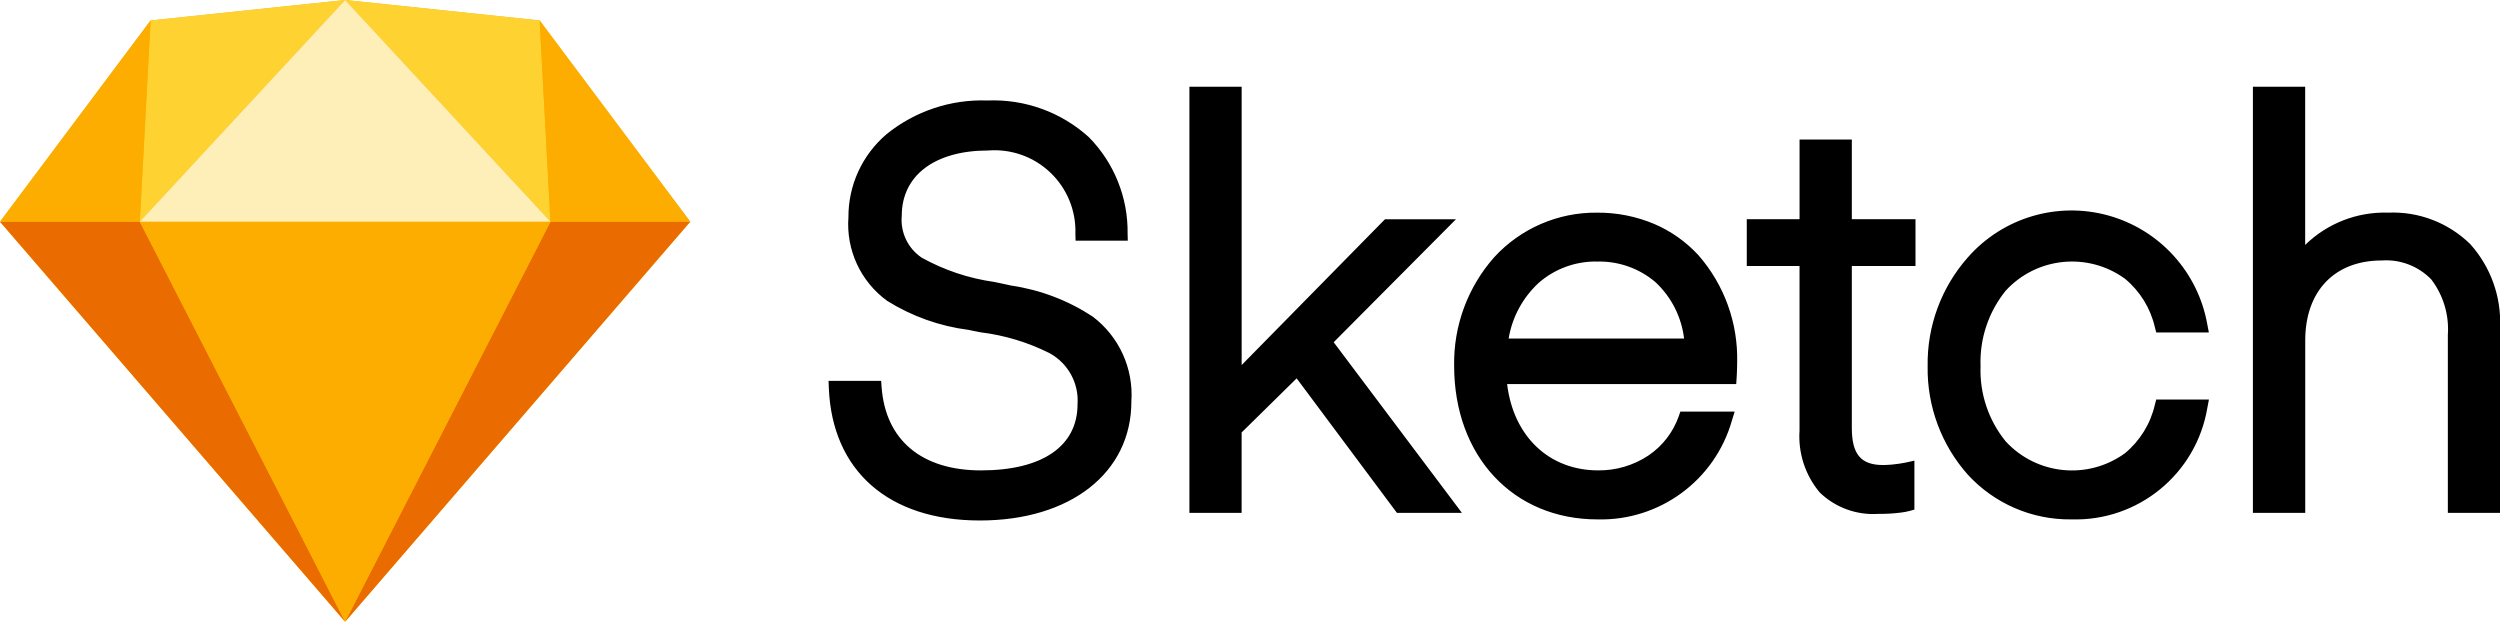
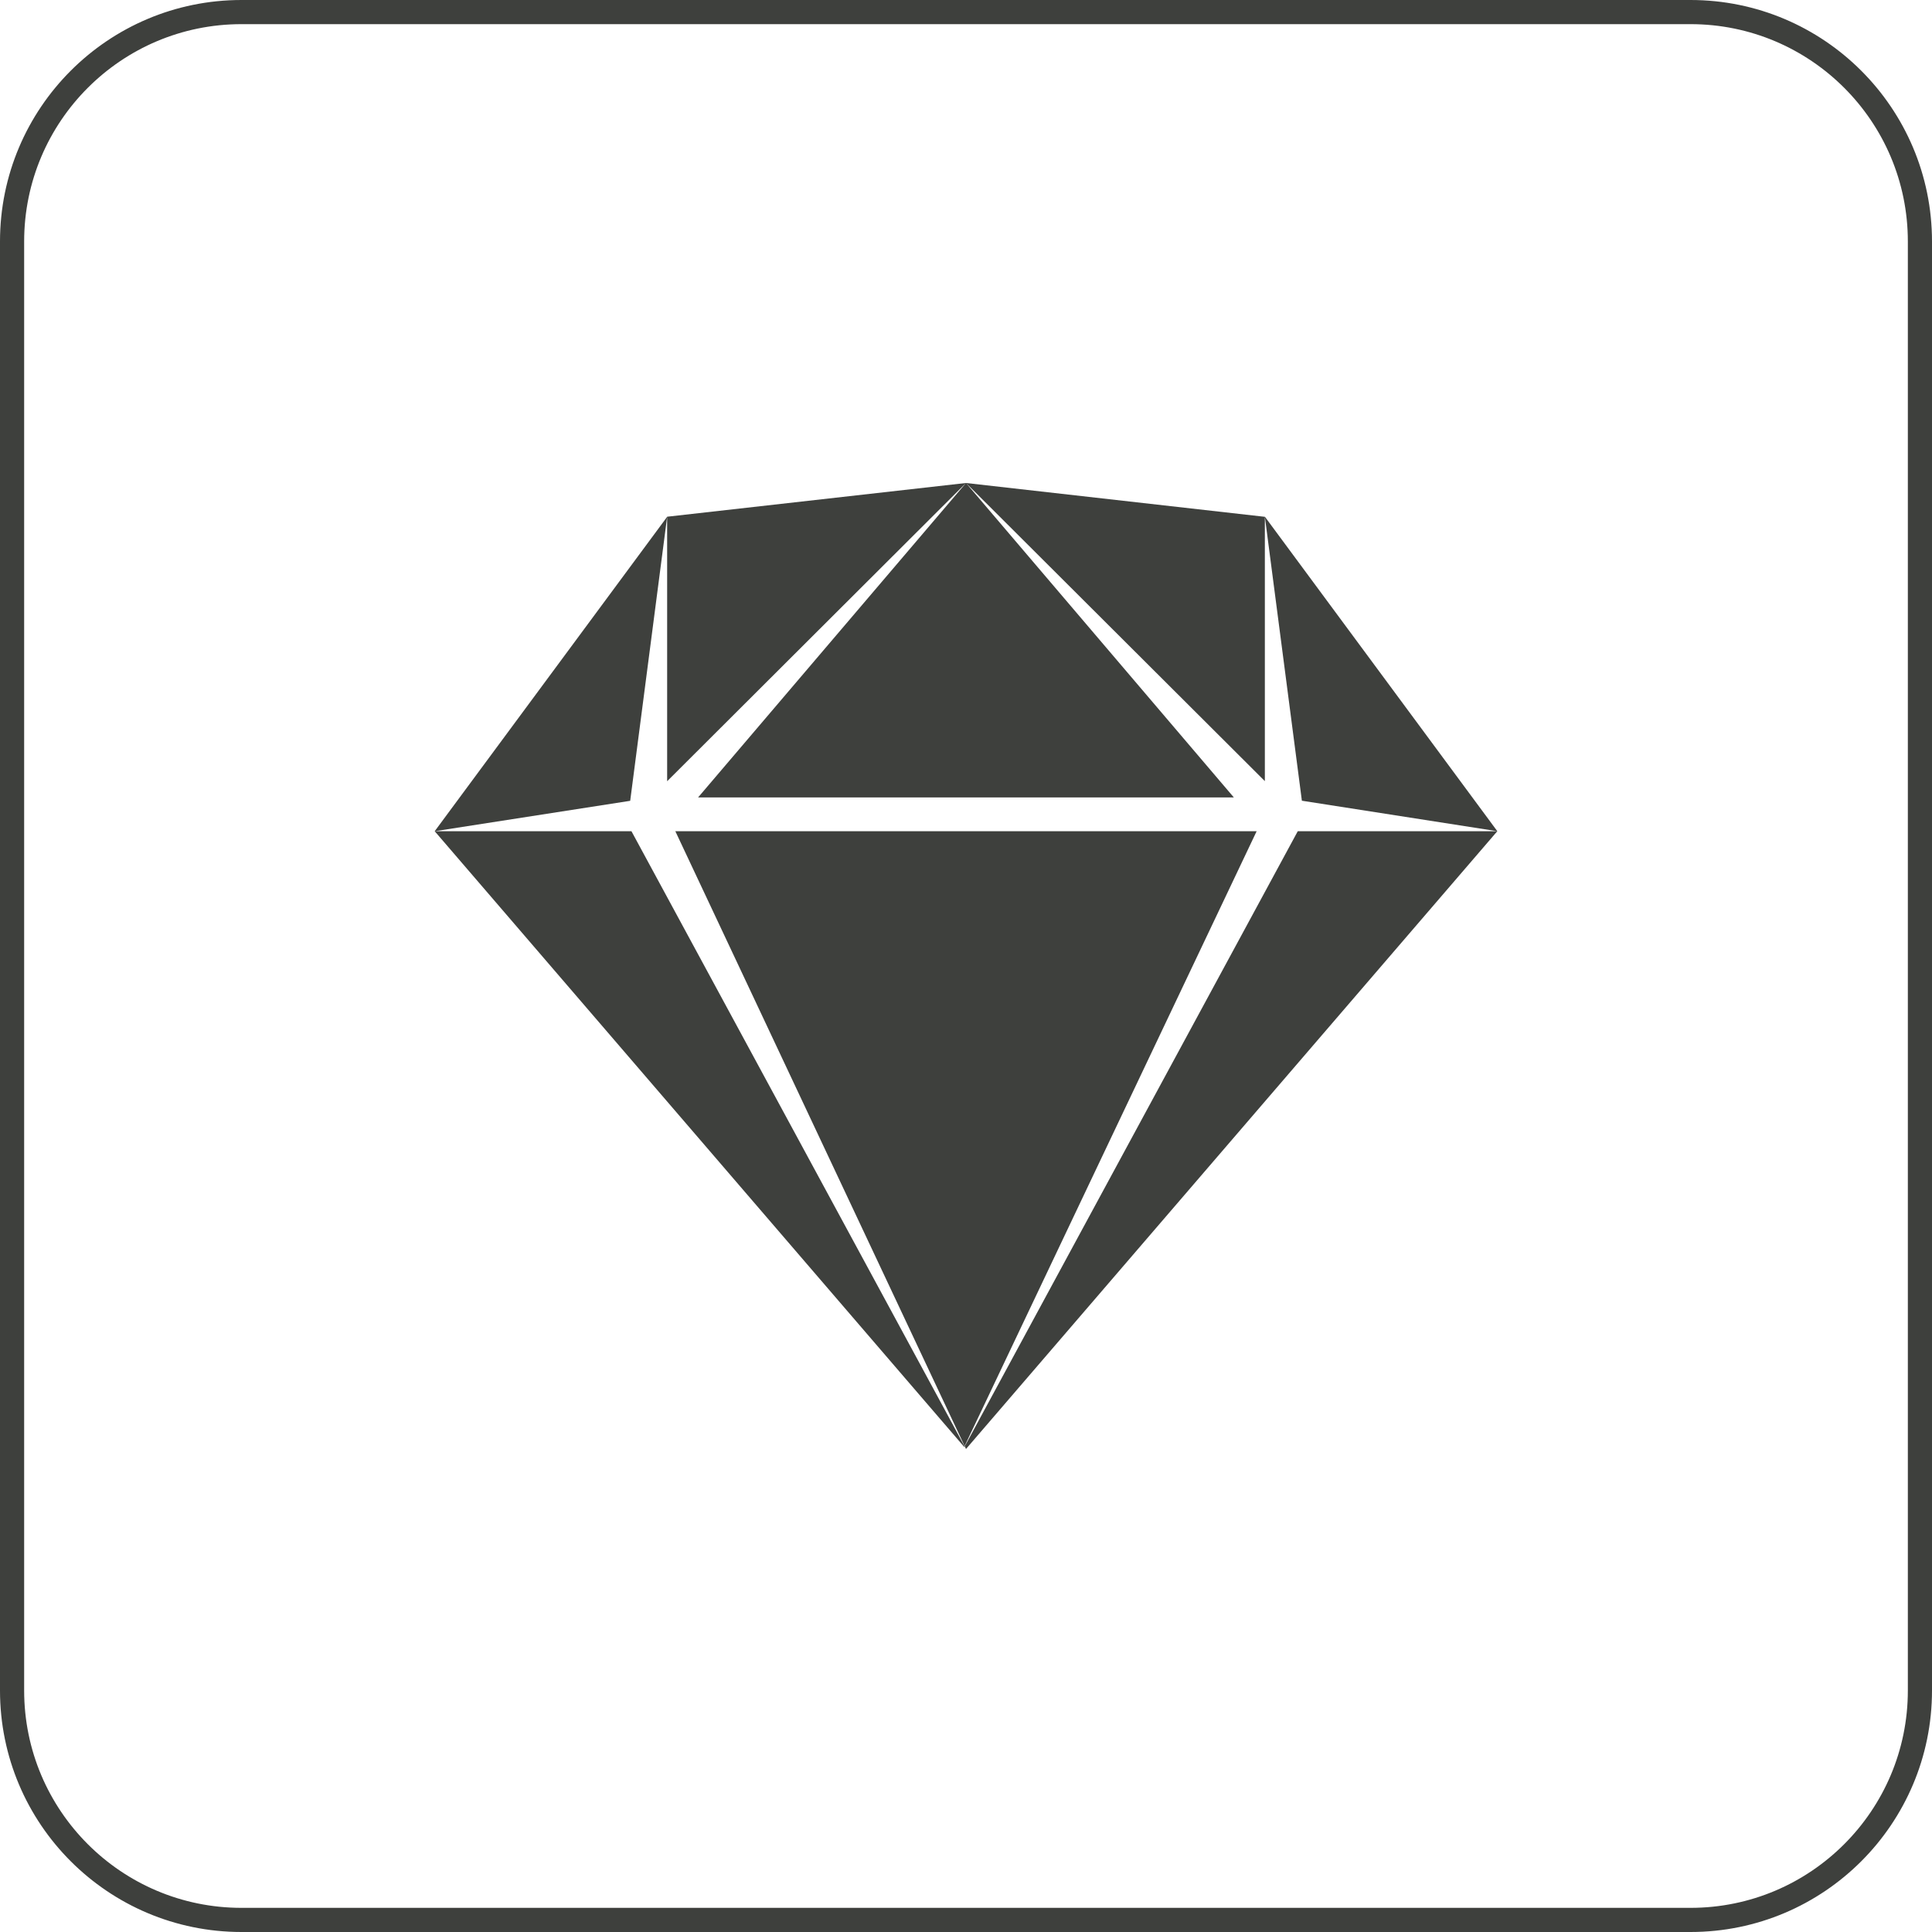
- <svg xmlns="http://www.w3.org/2000/svg" width="159" height="39.541" viewBox="0 0 159 39.541">
+ <svg xmlns="http://www.w3.org/2000/svg" id="_1" data-name="1" width="80" height="80" viewBox="0 0 80 80">
  <defs>
    <clipPath id="clip-path">
-       <path id="Clip_2" data-name="Clip 2" d="M9.624,27.586c-5.8,0-9.391-3.15-9.606-8.426L0,18.706H3.344l.031.4C3.624,22.475,5.926,24.4,9.693,24.4c3.9,0,6.144-1.536,6.144-4.213a3.429,3.429,0,0,0-1.779-3.242A13.4,13.4,0,0,0,9.67,15.618l-.384-.076-.151-.03L8.9,15.463a12.843,12.843,0,0,1-5.172-1.846A6.021,6.021,0,0,1,1.265,8.3,6.889,6.889,0,0,1,3.689,3.017,9.645,9.645,0,0,1,10.109.874,9.042,9.042,0,0,1,16.56,3.21a8.571,8.571,0,0,1,2.461,6.133l.011.447h-3.32L15.7,9.366a5.145,5.145,0,0,0-5.557-5.311c-3.384,0-5.486,1.588-5.486,4.144A2.894,2.894,0,0,0,5.924,10.87a13.311,13.311,0,0,0,4.619,1.545c.008,0,.531.112.536.113l.54.117A12.829,12.829,0,0,1,16.8,14.617a6.232,6.232,0,0,1,2.46,5.4C19.265,24.544,15.39,27.586,9.624,27.586Zm69.4-.069a8.789,8.789,0,0,1-6.562-2.84,10.13,10.13,0,0,1-2.559-6.9,10.188,10.188,0,0,1,2.557-6.925,8.773,8.773,0,0,1,15.228,4.254l.1.522H84.442l-.085-.326a5.642,5.642,0,0,0-1.9-3.088,5.727,5.727,0,0,0-7.589.756,7.213,7.213,0,0,0-1.6,4.807,7.149,7.149,0,0,0,1.6,4.779,5.732,5.732,0,0,0,7.588.75,5.642,5.642,0,0,0,1.9-3.089l.085-.324h3.352l-.1.522a8.5,8.5,0,0,1-8.663,7.1Zm-30.115,0c-5.371,0-9.121-4.019-9.121-9.773a10.147,10.147,0,0,1,2.553-6.906,8.745,8.745,0,0,1,6.533-2.83,9.18,9.18,0,0,1,3.636.717,8.19,8.19,0,0,1,2.815,1.989,9.973,9.973,0,0,1,2.463,6.821c0,.091,0,.194-.005.307v.039c0,.093-.007.191-.011.29l-.006.124V18.3c0,.085-.008.156-.011.2l-.026.41H43.158c.4,3.334,2.676,5.489,5.79,5.489a5.665,5.665,0,0,0,3.2-.948,5.019,5.019,0,0,0,1.928-2.5l.1-.291h3.454l-.174.566A8.66,8.66,0,0,1,48.913,27.517Zm-.035-16.4a5.485,5.485,0,0,0-3.694,1.344,6.2,6.2,0,0,0-1.926,3.551H54.413a5.859,5.859,0,0,0-1.81-3.575A5.486,5.486,0,0,0,48.878,11.119ZM66.758,27.166a4.891,4.891,0,0,1-3.716-1.36,5.543,5.543,0,0,1-1.287-3.937V11.4H58.4V8.426h3.357V3.356h3.324v5.07h4.05V11.4h-4.05V21.7c0,1.675.577,2.359,1.991,2.359h.086a7.222,7.222,0,0,0,.915-.082c.114-.017.228-.036.339-.058h.005l.119-.023.525-.116v3.113l-.316.088a3.992,3.992,0,0,1-.524.1A10.63,10.63,0,0,1,66.758,27.166ZM93.913,27.1H90.59V0h3.324V10.06a7.219,7.219,0,0,1,5.279-2.053,7.017,7.017,0,0,1,5.218,2,7.44,7.44,0,0,1,1.9,5.287V27.1h-3.323V15.786a5.223,5.223,0,0,0-1.053-3.531,4,4,0,0,0-3.153-1.206c-3,0-4.864,1.949-4.864,5.087V27.1Zm-67.639,0H22.951V0h3.323V17.7l8.987-9.142.128-.13h4.516l-.743.747-7.035,7.073L39.756,26.4l.525.7-.871,0H36.149l-.13-.174-6.247-8.38-3.5,3.442V27.1Z" fill="none" />
+       <path id="Clip_5" data-name="Clip 5" d="M0,0H44V40H0Z" fill="none" />
    </clipPath>
  </defs>
-   <g id="Group_13" data-name="Group 13" transform="translate(0 0)">
-     <g id="Group_3" data-name="Group 3" transform="translate(52.695 5.517)">
-       <path id="Clip_2-2" data-name="Clip 2" d="M9.624,27.586c-5.8,0-9.391-3.15-9.606-8.426L0,18.706H3.344l.031.4C3.624,22.475,5.926,24.4,9.693,24.4c3.9,0,6.144-1.536,6.144-4.213a3.429,3.429,0,0,0-1.779-3.242A13.4,13.4,0,0,0,9.67,15.618l-.384-.076-.151-.03L8.9,15.463a12.843,12.843,0,0,1-5.172-1.846A6.021,6.021,0,0,1,1.265,8.3,6.889,6.889,0,0,1,3.689,3.017,9.645,9.645,0,0,1,10.109.874,9.042,9.042,0,0,1,16.56,3.21a8.571,8.571,0,0,1,2.461,6.133l.011.447h-3.32L15.7,9.366a5.145,5.145,0,0,0-5.557-5.311c-3.384,0-5.486,1.588-5.486,4.144A2.894,2.894,0,0,0,5.924,10.87a13.311,13.311,0,0,0,4.619,1.545c.008,0,.531.112.536.113l.54.117A12.829,12.829,0,0,1,16.8,14.617a6.232,6.232,0,0,1,2.46,5.4C19.265,24.544,15.39,27.586,9.624,27.586Zm69.4-.069a8.789,8.789,0,0,1-6.562-2.84,10.13,10.13,0,0,1-2.559-6.9,10.188,10.188,0,0,1,2.557-6.925,8.773,8.773,0,0,1,15.228,4.254l.1.522H84.442l-.085-.326a5.642,5.642,0,0,0-1.9-3.088,5.727,5.727,0,0,0-7.589.756,7.213,7.213,0,0,0-1.6,4.807,7.149,7.149,0,0,0,1.6,4.779,5.732,5.732,0,0,0,7.588.75,5.642,5.642,0,0,0,1.9-3.089l.085-.324h3.352l-.1.522a8.5,8.5,0,0,1-8.663,7.1Zm-30.115,0c-5.371,0-9.121-4.019-9.121-9.773a10.147,10.147,0,0,1,2.553-6.906,8.745,8.745,0,0,1,6.533-2.83,9.18,9.18,0,0,1,3.636.717,8.19,8.19,0,0,1,2.815,1.989,9.973,9.973,0,0,1,2.463,6.821c0,.091,0,.194-.005.307v.039c0,.093-.007.191-.011.29l-.006.124V18.3c0,.085-.008.156-.011.2l-.026.41H43.158c.4,3.334,2.676,5.489,5.79,5.489a5.665,5.665,0,0,0,3.2-.948,5.019,5.019,0,0,0,1.928-2.5l.1-.291h3.454l-.174.566A8.66,8.66,0,0,1,48.913,27.517Zm-.035-16.4a5.485,5.485,0,0,0-3.694,1.344,6.2,6.2,0,0,0-1.926,3.551H54.413a5.859,5.859,0,0,0-1.81-3.575A5.486,5.486,0,0,0,48.878,11.119ZM66.758,27.166a4.891,4.891,0,0,1-3.716-1.36,5.543,5.543,0,0,1-1.287-3.937V11.4H58.4V8.426h3.357V3.356h3.324v5.07h4.05V11.4h-4.05V21.7c0,1.675.577,2.359,1.991,2.359h.086a7.222,7.222,0,0,0,.915-.082c.114-.017.228-.036.339-.058h.005l.119-.023.525-.116v3.113l-.316.088a3.992,3.992,0,0,1-.524.1A10.63,10.63,0,0,1,66.758,27.166ZM93.913,27.1H90.59V0h3.324V10.06a7.219,7.219,0,0,1,5.279-2.053,7.017,7.017,0,0,1,5.218,2,7.44,7.44,0,0,1,1.9,5.287V27.1h-3.323V15.786a5.223,5.223,0,0,0-1.053-3.531,4,4,0,0,0-3.153-1.206c-3,0-4.864,1.949-4.864,5.087V27.1Zm-67.639,0H22.951V0h3.323V17.7l8.987-9.142.128-.13h4.516l-.743.747-7.035,7.073L39.756,26.4l.525.7-.871,0H36.149l-.13-.174-6.247-8.38-3.5,3.442V27.1Z" fill="none" />
-       <g id="Group_3-2" data-name="Group 3" clip-path="url(#clip-path)">
-         <path id="Fill_1" data-name="Fill 1" d="M0,32.184H110.888V0H0Z" transform="translate(-2.291 -2.299)" />
-       </g>
+   <g id="Group_6" data-name="Group 6" transform="translate(18 20)">
+     <path id="Clip_5-2" data-name="Clip 5" d="M0,0H44V40H0Z" fill="none" />
+     <g id="Group_6-2" data-name="Group 6" clip-path="url(#clip-path)">
+       <path id="Fill_4" data-name="Fill 4" d="M22,40h0l-.052-.111L35.738,14.419H44L22,40Zm-.074-.086h0L0,14.419H8.147L21.939,39.887l-.013.026Zm.017-.035v0L9.964,14.419H34.035L21.944,39.877ZM44,14.419h0l-8.092-1.263L34.375,1.395,44,14.417Zm-44,0v0L9.625,1.4l-1.53,11.76L0,14.419Zm33.093-1.4H10.907L22,0,9.625,12.349l0,0v0l0-10.953L22,0,33.092,13.021Zm1.282-.674,0,0L22,0,34.375,1.4V12.349Z" transform="translate(0 0)" fill="#3e403d" />
    </g>
-     <path id="Fill_4" data-name="Fill 4" d="M9.578,1.3,0,14.1,21.95,39.54,43.9,14.1,34.322,1.3,21.95,0Z" transform="translate(0 0)" fill="#fdb300" />
-     <path id="Fill_5" data-name="Fill 5" d="M0,0,21.95,25.441,8.891,0Z" transform="translate(0 14.1)" fill="#ea6c00" />
-     <path id="Fill_6" data-name="Fill 6" d="M13.059,0,0,25.441,21.95,0Z" transform="translate(21.95 14.1)" fill="#ea6c00" />
-     <path id="Fill_7" data-name="Fill 7" d="M0,0,13.059,25.441,26.119,0Z" transform="translate(8.891 14.1)" fill="#fdad00" />
-     <path id="Fill_8" data-name="Fill 8" d="M.687,1.3,0,14.1,13.059,0Z" transform="translate(8.891 0)" fill="#fdd231" />
-     <path id="Fill_9" data-name="Fill 9" d="M13.059,14.1,12.372,1.3,0,0Z" transform="translate(21.95 0)" fill="#fdd231" />
-     <path id="Fill_10" data-name="Fill 10" d="M.687,12.8H9.578L0,0Z" transform="translate(34.322 1.302)" fill="#fdad00" />
-     <path id="Fill_11" data-name="Fill 11" d="M0,12.8H8.891L9.578,0Z" transform="translate(0 1.302)" fill="#fdad00" />
-     <path id="Fill_12" data-name="Fill 12" d="M0,14.1H26.119L13.059,0Z" transform="translate(8.891 0)" fill="#feeeb7" />
+   </g>
+   <g id="Rectangle_Copy_4" data-name="Rectangle Copy 4" fill="none" stroke="#3e403d" stroke-miterlimit="10" stroke-width="1">
+     <rect width="80" height="80" rx="10" stroke="none" />
+     <rect x="0.5" y="0.5" width="79" height="79" rx="9.5" fill="none" />
  </g>
</svg>
